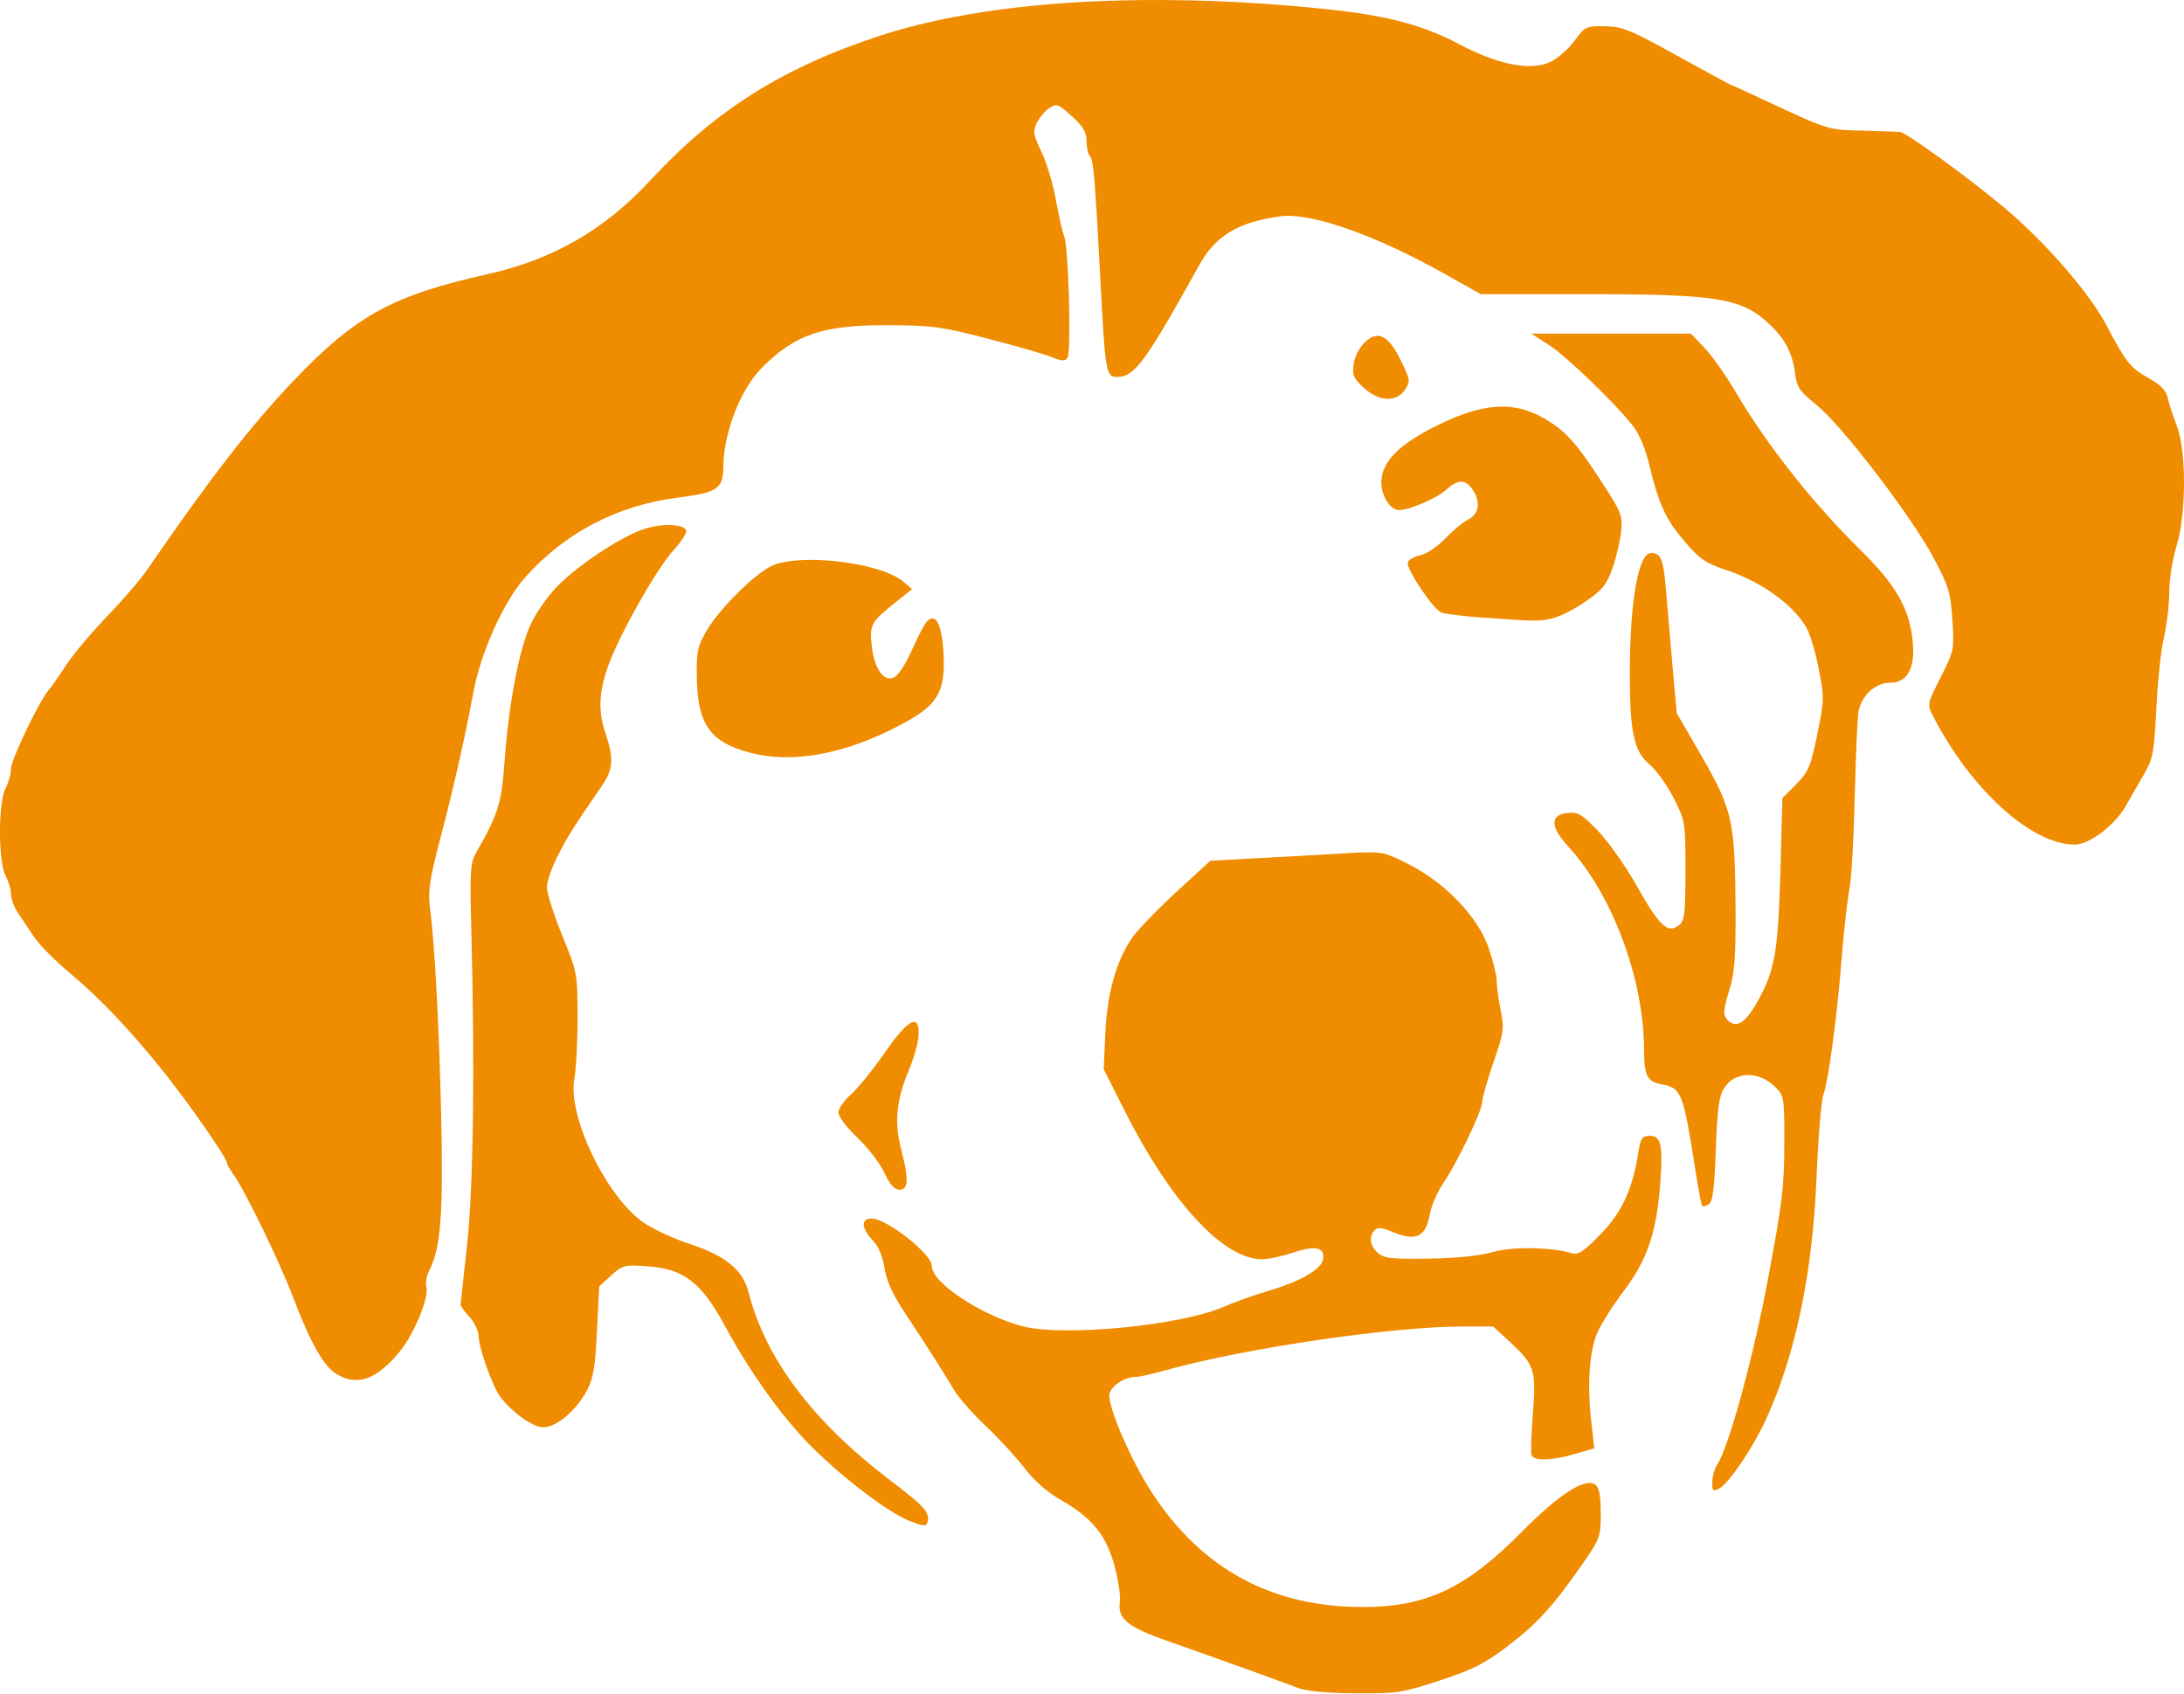
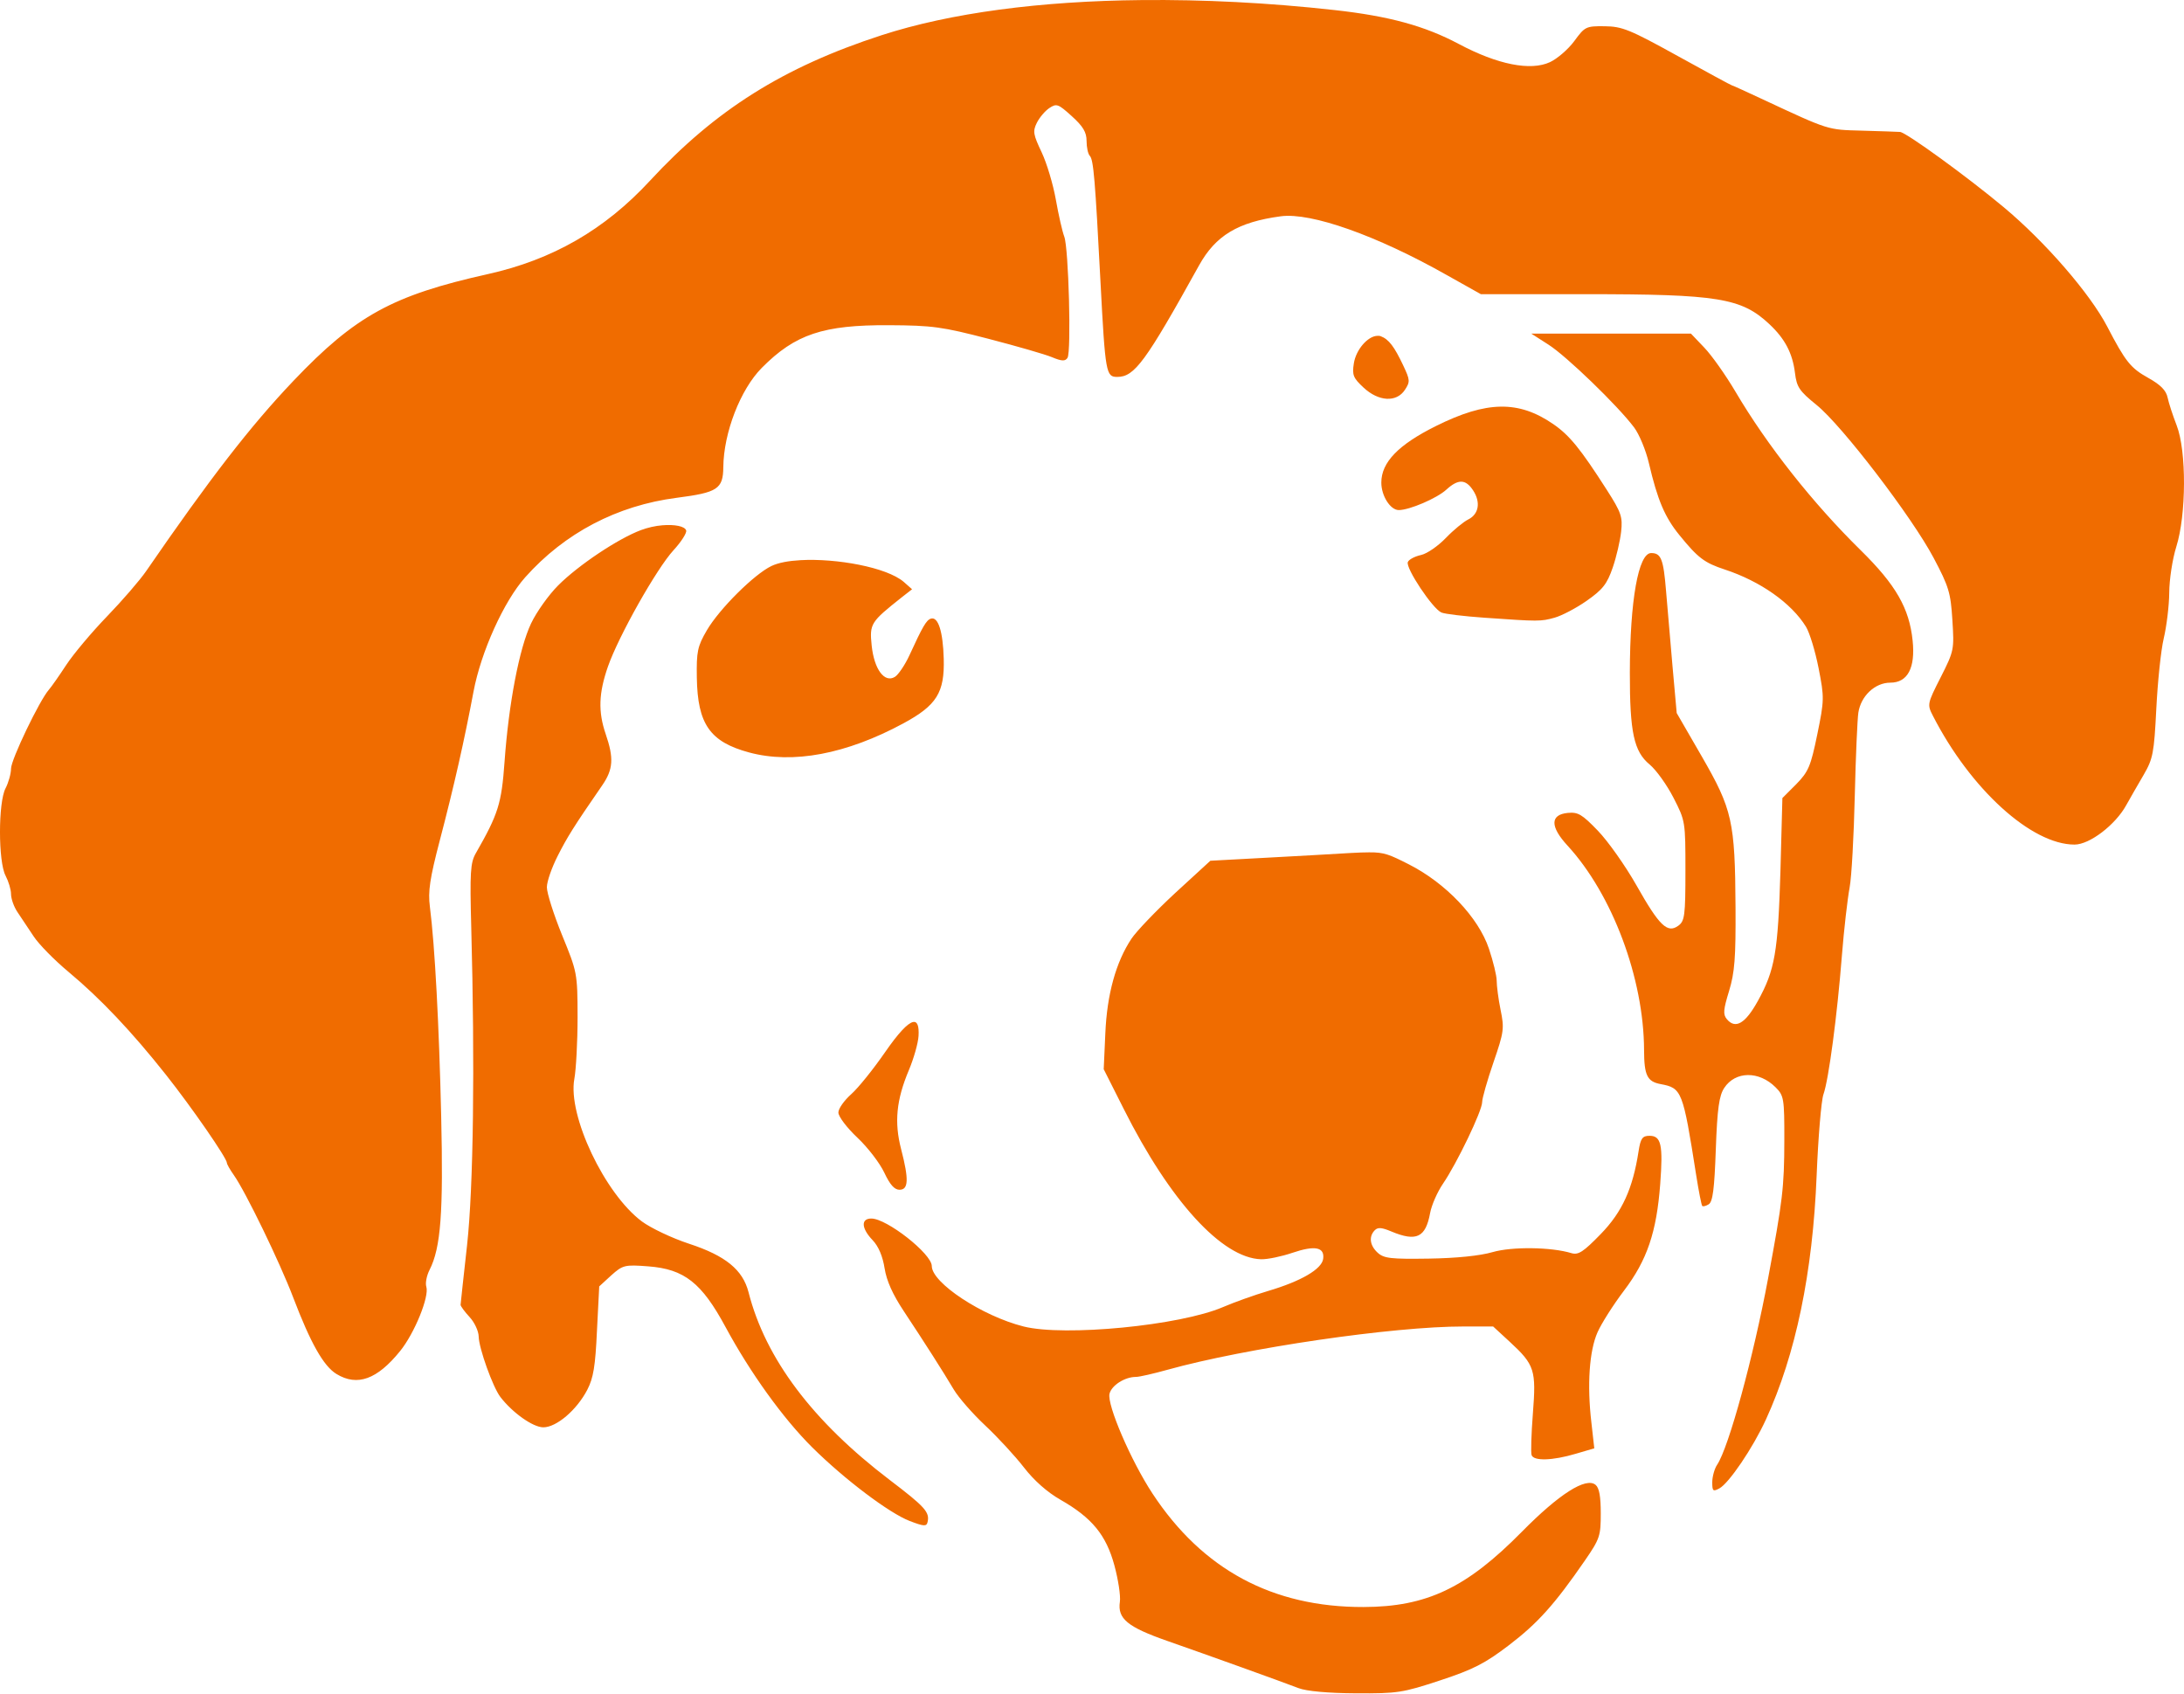
<svg xmlns="http://www.w3.org/2000/svg" id="svg2896" viewBox="0 0 500 387.65" version="1.1">
  <g id="layer1" transform="translate(-90 -29.967)">
-     <path id="path2917" style="fill:#f08c00" d="m351.41 29.982c-23.225 0.222-43.857 2.936-59.634 8.065-22.43 7.291-38.006 17.098-52.976 33.295-10.361 11.21-22.272 18.07-37.142 21.383-21.729 4.84-30.269 9.497-44.467 24.416-9.867 10.369-19.088 22.288-33.739 43.579-1.418 2.061-5.446 6.728-8.953 10.358-3.507 3.63-7.709 8.637-9.323 11.098-1.613 2.461-3.399 5.018-3.995 5.697-2.147 2.448-8.657 16.004-8.657 18.053 0 1.153-0.582 3.216-1.258 4.513-1.691 3.242-1.691 16.734 0 19.977 0.677 1.297 1.258 3.18 1.258 4.217s0.645 2.916 1.48 4.143c0.835 1.227 2.5 3.718 3.699 5.549 1.2 1.831 4.813 5.492 7.991 8.139 7.249 6.038 14.444 13.625 22.344 23.602 5.878 7.423 13.91 19.033 13.91 20.125 0 0.284 0.7 1.535 1.554 2.738 2.719 3.83 10.553 20.002 13.614 28.042 3.985 10.467 6.952 15.729 9.914 17.535 4.782 2.916 9.335 1.23 14.576-5.253 3.288-4.067 6.713-12.456 5.993-14.724-0.264-0.83 0.092-2.579 0.74-3.847 2.598-5.084 3.173-13.215 2.664-35.218-0.478-20.646-1.439-38.989-2.59-47.944-0.445-3.463-0.027-6.397 2.293-15.242 3.229-12.31 5.647-23.022 7.695-33.961 1.707-9.114 6.963-20.722 11.838-26.192 9.037-10.14 21.022-16.436 34.701-18.201 9.33-1.204 10.605-2.005 10.654-7.029 0.079-7.847 3.89-17.751 8.805-22.714 7.654-7.728 14.102-9.844 29.078-9.767 10.041 0.052 12.228 0.367 22.788 3.107 6.431 1.669 12.991 3.555 14.576 4.217 2.266 0.947 3.035 0.952 3.551 0.148 0.891-1.388 0.256-25.156-0.74-27.746-0.438-1.139-1.307-4.951-1.923-8.435-0.617-3.484-2.069-8.367-3.256-10.876-1.918-4.054-2.071-4.781-1.11-6.733 0.595-1.208 1.903-2.76 2.886-3.404 1.648-1.079 2.008-0.948 5.105 1.85 2.591 2.341 3.404 3.675 3.404 5.697 0 1.442 0.323 2.973 0.74 3.404 0.858 0.887 1.217 5.429 2.442 28.782 1.107 21.111 1.283 21.827 3.847 21.827 3.94 0 6.463-3.422 18.719-25.526 3.773-6.805 8.876-9.928 18.719-11.246 6.949-0.931 21.988 4.415 37.882 13.392l7.917 4.439h23.824c30.511 0.001 35.825 0.854 42.248 6.881 3.564 3.345 5.282 6.64 5.845 11.172 0.4 3.22 0.972 4.096 4.957 7.325 5.848 4.738 21.819 25.619 26.784 34.997 3.477 6.567 3.902 7.965 4.291 14.206 0.422 6.764 0.411 7.04-2.664 13.096-3.102 6.111-3.124 6.251-1.776 8.879 8.6 16.764 22.536 29.447 32.407 29.447 3.466 0 9.372-4.533 11.838-9.027 0.887-1.618 2.717-4.748 3.995-6.955 2.125-3.667 2.377-4.968 2.886-15.094 0.306-6.093 1.042-13.333 1.702-16.129 0.659-2.797 1.234-7.488 1.258-10.432 0.013-2.977 0.718-7.678 1.628-10.58 2.293-7.311 2.351-21.881 0.074-27.746-0.882-2.273-1.812-5.112-2.072-6.363-0.34-1.637-1.578-2.916-4.439-4.513-4.03-2.25-5.18-3.667-9.397-11.764-3.922-7.532-14.176-19.374-23.676-27.302-8.531-7.119-22.386-17.157-23.75-17.239-0.75-0.045-4.728-0.187-8.805-0.296-7.807-0.209-7.376-0.05-22.492-7.103-3.781-1.764-7.028-3.256-7.177-3.256-0.15 0-5.718-3.023-12.43-6.733-10.963-6.059-12.698-6.763-16.722-6.807-4.321-0.047-4.524 0.105-6.955 3.404-1.386 1.881-3.886 4.033-5.549 4.809-4.439 2.072-11.997 0.573-20.865-4.143-7.796-4.146-15.944-6.383-28.412-7.769-15.328-1.704-30.236-2.427-44.171-2.294zm89.156 76.356 3.921 2.516c4.131 2.62 15.867 13.971 19.607 18.941 1.193 1.585 2.716 5.269 3.404 8.213 1.976 8.46 3.657 12.368 6.955 16.425 4.284 5.269 5.725 6.367 10.432 7.917 8.095 2.666 15.228 7.66 18.571 13.096 0.836 1.359 2.13 5.621 2.886 9.47 1.323 6.741 1.315 7.308-0.296 15.168-1.495 7.289-2.016 8.535-4.809 11.394l-3.181 3.182-0.444 16.647c-0.554 18.679-1.271 22.745-5.179 29.817-2.862 5.178-5.137 6.512-7.103 4.143-0.898-1.083-0.783-2.176 0.518-6.437 1.292-4.23 1.546-7.599 1.48-19.163-0.112-19.685-0.748-22.426-7.695-34.479l-5.771-9.988-0.962-10.728c-0.523-5.875-1.185-13.616-1.48-17.239-0.593-7.289-1.141-8.657-3.404-8.657-2.946 0-4.857 10.926-4.883 27.376-0.022 13.641 0.93 18.054 4.513 21.013 1.512 1.248 3.966 4.677 5.475 7.621 2.72 5.304 2.738 5.435 2.738 16.721-0 10.317-0.182 11.522-1.628 12.578-2.493 1.822-4.34 0.032-9.544-9.175-2.534-4.482-6.556-10.171-8.879-12.578-3.648-3.781-4.55-4.294-6.881-4.069-4.047 0.389-4.085 3.115-0.074 7.473 10.28 11.169 17.483 30.417 17.535 46.835 0.018 5.786 0.721 7.196 3.773 7.769 4.883 0.916 5.108 1.461 8.139 20.717 0.591 3.753 1.221 6.991 1.406 7.177 0.185 0.186 0.818 0.039 1.48-0.37 0.929-0.575 1.302-3.447 1.627-12.578 0.334-9.393 0.77-12.3 1.924-14.058 2.554-3.888 7.973-3.939 11.764-0.148 1.888 1.888 2.021 2.517 1.998 12.134-0.018 10.889-0.399 13.815-3.699 31.519-3.376 18.112-9.023 38.782-11.69 42.765-0.598 0.893-1.11 2.721-1.11 3.995 0 2.053 0.183 2.179 1.628 1.406 2.17-1.162 7.665-9.232 10.654-15.76 6.847-14.95 10.713-33.588 11.616-55.861 0.358-8.832 1.067-17.212 1.554-18.571 1.212-3.384 3.165-18.265 4.218-31.667 0.48-6.114 1.31-13.194 1.776-15.686 0.466-2.491 0.971-11.954 1.184-21.013 0.214-9.058 0.598-17.598 0.814-19.015 0.59-3.865 3.825-6.881 7.325-6.881 3.981 0 5.748-3.392 5.105-9.618-0.764-7.402-3.81-12.753-11.912-20.717-10.903-10.715-21.361-23.924-28.633-36.254-2.237-3.793-5.479-8.381-7.177-10.136l-3.033-3.182h-18.275-18.275zm-35.366 0.518c-2.111 0.152-4.752 3.139-5.253 6.289-0.431 2.707-0.127 3.357 2.22 5.549 3.435 3.209 7.55 3.448 9.47 0.518 1.209-1.845 1.192-2.245-0.37-5.549-2.053-4.341-3.303-6.029-5.179-6.733-0.273-0.102-0.586-0.096-0.888-0.074zm28.338 16.203c-4.24 0.074-8.914 1.512-14.798 4.439-8.589 4.272-12.504 8.295-12.504 12.948 0 3.05 2.073 6.289 3.995 6.289 2.458 0 8.727-2.696 10.876-4.661 2.714-2.481 4.427-2.467 6.141 0.148 1.79 2.732 1.304 5.46-1.11 6.659-1.056 0.524-3.353 2.393-5.105 4.217-1.753 1.824-4.285 3.611-5.697 3.921-1.412 0.31-2.801 1.021-3.033 1.628-0.526 1.372 5.678 10.686 7.695 11.542 0.814 0.346 5.237 0.864 9.767 1.184 12.572 0.887 12.976 0.876 16.13 0 1.621-0.45 4.898-2.149 7.325-3.847 3.704-2.592 4.691-3.845 5.993-7.621 0.854-2.474 1.696-6.158 1.924-8.213 0.37-3.359 0.063-4.361-3.256-9.544-6.037-9.429-8.547-12.524-12.282-15.094-4.003-2.754-7.82-4.069-12.06-3.995zm-191.85 27.154c-1.649 0.13-3.419 0.536-4.957 1.11-5.175 1.932-14.246 7.957-18.941 12.652-2.144 2.144-4.954 6.067-6.215 8.731-2.694 5.688-5.106 18.263-6.067 31.667-0.687 9.587-1.439 11.955-6.585 20.939-1.235 2.156-1.373 4.367-1.036 16.943 0.848 31.659 0.509 59.403-0.962 72.805-0.791 7.206-1.48 13.3-1.48 13.614 0 0.314 0.94 1.59 2.072 2.812 1.132 1.222 2.048 3.217 2.072 4.439 0.041 2.689 3.244 11.597 4.957 13.836 2.772 3.622 7.475 6.955 9.84 6.955 3.027 0 7.667-3.976 10.062-8.583 1.405-2.702 1.849-5.401 2.22-13.54l0.518-10.136 2.738-2.516c2.665-2.38 3.096-2.486 8.509-2.072 8.247 0.631 12.206 3.764 17.683 13.91 5.594 10.363 13.136 20.884 19.829 27.524 7.371 7.312 17.651 15.076 22.345 16.869 3.264 1.247 3.832 1.261 4.069 0.222 0.511-2.243-0.549-3.452-8.657-9.618-17.63-13.409-28.451-27.762-32.333-42.987-1.311-5.141-5.284-8.369-13.614-11.098-3.931-1.288-8.792-3.61-10.802-5.105-8.509-6.332-17.019-24.272-15.464-32.629 0.392-2.105 0.74-8.47 0.74-14.132-0.016-10.188-0.11-10.353-3.551-18.793-1.913-4.691-3.478-9.627-3.478-10.95 0-1.324 1.131-4.511 2.442-7.103 2.178-4.306 3.642-6.698 10.211-16.203 2.557-3.701 2.699-6.266 0.814-11.764-1.761-5.136-1.605-9.387 0.518-15.464 2.439-6.981 11.154-22.435 15.02-26.636 1.792-1.948 3.063-3.97 2.886-4.513-0.324-0.987-2.654-1.401-5.401-1.184zm31.593 7.991c-2.73 0.152-5.048 0.567-6.659 1.332-3.938 1.869-11.936 9.825-14.798 14.724-2.154 3.686-2.384 4.877-2.294 10.802 0.162 10.666 2.999 14.745 11.986 17.165 9.983 2.688 22.217 0.403 35.293-6.659 7.639-4.126 9.459-7.052 9.248-14.798-0.169-6.223-1.278-9.731-2.959-9.175-1.028 0.34-1.873 1.8-4.883 8.361-1.02 2.222-2.543 4.468-3.33 4.957-2.387 1.484-4.765-1.731-5.327-7.177-0.515-4.99-0.231-5.38 6.881-11.024l2.368-1.85-1.924-1.702c-3.938-3.342-15.413-5.414-23.602-4.957zm130.22 66.886c-1.13 0.011-2.483 0.039-4.291 0.148-4.047 0.243-12.935 0.753-19.755 1.11l-12.356 0.666-8.065 7.399c-4.399 4.076-8.881 8.768-9.989 10.432-3.572 5.367-5.612 12.752-5.993 21.679l-0.37 8.213 4.587 9.101c10.58 21.075 22.516 34.152 31.445 34.405 1.467 0.042 4.704-0.639 7.177-1.48 5.168-1.756 7.416-1.291 7.029 1.406-0.335 2.335-5.017 5.088-12.578 7.325-3.17 0.938-7.823 2.609-10.358 3.699-9.828 4.229-36.284 6.8-45.651 4.439-9.496-2.393-21.013-10-21.013-13.836-0-2.787-10.29-10.876-13.836-10.876-2.432 0-2.303 2.244 0.296 4.957 1.358 1.417 2.303 3.691 2.737 6.437 0.453 2.866 1.854 5.975 4.365 9.767 4.783 7.221 9.015 13.847 11.468 17.979 1.075 1.812 4.278 5.495 7.177 8.213 2.899 2.717 6.893 7.046 8.879 9.618 2.3 2.979 5.346 5.681 8.361 7.399 7.224 4.117 10.466 8.065 12.356 15.02 0.88 3.239 1.459 6.993 1.258 8.361-0.564 3.84 1.715 5.749 10.876 8.953 9.627 3.367 25.904 9.218 30.039 10.802 1.811 0.694 6.694 1.147 13.096 1.184 9.59 0.055 10.718-0.128 19.311-2.959 7.604-2.506 10.28-3.883 15.759-8.065 6.568-5.012 10.434-9.298 17.387-19.385 3.457-5.014 3.625-5.674 3.625-10.802 0-3.813-0.337-5.808-1.184-6.511-2.203-1.829-8.372 2.108-16.869 10.728-12.692 12.876-21.795 17.202-36.254 17.239-20.822 0.054-36.85-8.554-48.314-25.97-4.927-7.484-10.468-20.36-9.841-22.862 0.481-1.915 3.492-3.852 6.067-3.847 0.771 0.001 4.006-0.746 7.177-1.628 18.013-5.008 51.75-9.931 67.773-9.914h6.807l3.773 3.477c5.765 5.314 6.097 6.505 5.327 16.425-0.365 4.69-0.495 8.978-0.296 9.544 0.493 1.405 4.83 1.258 10.062-0.296l4.291-1.258-0.666-5.919c-1.007-8.639-0.481-16.376 1.406-20.643 0.896-2.027 3.62-6.314 6.067-9.544 5.29-6.981 7.459-13.385 8.287-24.416 0.67-8.927 0.228-11.024-2.442-11.024-1.638 0-2.057 0.583-2.516 3.551-1.317 8.529-3.732 13.877-8.657 18.941-3.984 4.097-5.136 4.852-6.733 4.365-4.556-1.388-13.568-1.526-18.053-0.222-2.856 0.83-8.26 1.385-14.576 1.48-8.655 0.13-10.262-0.04-11.69-1.332-1.849-1.673-2.091-3.754-0.666-5.179 0.714-0.714 1.618-0.605 3.773 0.296 5.764 2.408 7.854 1.37 8.879-4.217 0.332-1.812 1.663-4.835 2.959-6.733 3.175-4.648 8.953-16.667 8.953-18.645 0-0.876 1.168-4.971 2.589-9.101 2.416-7.015 2.505-7.783 1.628-12.06-0.516-2.518-0.888-5.529-0.888-6.659 0-1.13-0.795-4.406-1.776-7.325-2.409-7.168-9.882-15.013-18.349-19.311-4.403-2.235-5.636-2.769-9.027-2.738zm-104.47 38.844c-1.247 0.259-3.398 2.562-6.437 6.955-2.611 3.775-6.07 8.099-7.695 9.544-1.624 1.445-2.959 3.31-2.959 4.217 0 0.925 1.929 3.476 4.365 5.771 2.389 2.251 5.131 5.839 6.141 7.991 1.289 2.746 2.324 3.921 3.478 3.921 2.063 0 2.186-2.323 0.37-9.323-1.584-6.107-1.103-11.213 1.776-18.053 1.123-2.669 2.123-6.17 2.22-7.843 0.134-2.309-0.288-3.383-1.258-3.182z" />
+     <path id="path2917" style="fill:#f06c00" d="m351.41 29.982c-23.225 0.222-43.857 2.936-59.634 8.065-22.43 7.291-38.006 17.098-52.976 33.295-10.361 11.21-22.272 18.07-37.142 21.383-21.729 4.84-30.269 9.497-44.467 24.416-9.867 10.369-19.088 22.288-33.739 43.579-1.418 2.061-5.446 6.728-8.953 10.358-3.507 3.63-7.709 8.637-9.323 11.098-1.613 2.461-3.399 5.018-3.995 5.697-2.147 2.448-8.657 16.004-8.657 18.053 0 1.153-0.582 3.216-1.258 4.513-1.691 3.242-1.691 16.734 0 19.977 0.677 1.297 1.258 3.18 1.258 4.217s0.645 2.916 1.48 4.143c0.835 1.227 2.5 3.718 3.699 5.549 1.2 1.831 4.813 5.492 7.991 8.139 7.249 6.038 14.444 13.625 22.344 23.602 5.878 7.423 13.91 19.033 13.91 20.125 0 0.284 0.7 1.535 1.554 2.738 2.719 3.83 10.553 20.002 13.614 28.042 3.985 10.467 6.952 15.729 9.914 17.535 4.782 2.916 9.335 1.23 14.576-5.253 3.288-4.067 6.713-12.456 5.993-14.724-0.264-0.83 0.092-2.579 0.74-3.847 2.598-5.084 3.173-13.215 2.664-35.218-0.478-20.646-1.439-38.989-2.59-47.944-0.445-3.463-0.027-6.397 2.293-15.242 3.229-12.31 5.647-23.022 7.695-33.961 1.707-9.114 6.963-20.722 11.838-26.192 9.037-10.14 21.022-16.436 34.701-18.201 9.33-1.204 10.605-2.005 10.654-7.029 0.079-7.847 3.89-17.751 8.805-22.714 7.654-7.728 14.102-9.844 29.078-9.767 10.041 0.052 12.228 0.367 22.788 3.107 6.431 1.669 12.991 3.555 14.576 4.217 2.266 0.947 3.035 0.952 3.551 0.148 0.891-1.388 0.256-25.156-0.74-27.746-0.438-1.139-1.307-4.951-1.923-8.435-0.617-3.484-2.069-8.367-3.256-10.876-1.918-4.054-2.071-4.781-1.11-6.733 0.595-1.208 1.903-2.76 2.886-3.404 1.648-1.079 2.008-0.948 5.105 1.85 2.591 2.341 3.404 3.675 3.404 5.697 0 1.442 0.323 2.973 0.74 3.404 0.858 0.887 1.217 5.429 2.442 28.782 1.107 21.111 1.283 21.827 3.847 21.827 3.94 0 6.463-3.422 18.719-25.526 3.773-6.805 8.876-9.928 18.719-11.246 6.949-0.931 21.988 4.415 37.882 13.392l7.917 4.439h23.824c30.511 0.001 35.825 0.854 42.248 6.881 3.564 3.345 5.282 6.64 5.845 11.172 0.4 3.22 0.972 4.096 4.957 7.325 5.848 4.738 21.819 25.619 26.784 34.997 3.477 6.567 3.902 7.965 4.291 14.206 0.422 6.764 0.411 7.04-2.664 13.096-3.102 6.111-3.124 6.251-1.776 8.879 8.6 16.764 22.536 29.447 32.407 29.447 3.466 0 9.372-4.533 11.838-9.027 0.887-1.618 2.717-4.748 3.995-6.955 2.125-3.667 2.377-4.968 2.886-15.094 0.306-6.093 1.042-13.333 1.702-16.129 0.659-2.797 1.234-7.488 1.258-10.432 0.013-2.977 0.718-7.678 1.628-10.58 2.293-7.311 2.351-21.881 0.074-27.746-0.882-2.273-1.812-5.112-2.072-6.363-0.34-1.637-1.578-2.916-4.439-4.513-4.03-2.25-5.18-3.667-9.397-11.764-3.922-7.532-14.176-19.374-23.676-27.302-8.531-7.119-22.386-17.157-23.75-17.239-0.75-0.045-4.728-0.187-8.805-0.296-7.807-0.209-7.376-0.05-22.492-7.103-3.781-1.764-7.028-3.256-7.177-3.256-0.15 0-5.718-3.023-12.43-6.733-10.963-6.059-12.698-6.763-16.722-6.807-4.321-0.047-4.524 0.105-6.955 3.404-1.386 1.881-3.886 4.033-5.549 4.809-4.439 2.072-11.997 0.573-20.865-4.143-7.796-4.146-15.944-6.383-28.412-7.769-15.328-1.704-30.236-2.427-44.171-2.294zm89.156 76.356 3.921 2.516c4.131 2.62 15.867 13.971 19.607 18.941 1.193 1.585 2.716 5.269 3.404 8.213 1.976 8.46 3.657 12.368 6.955 16.425 4.284 5.269 5.725 6.367 10.432 7.917 8.095 2.666 15.228 7.66 18.571 13.096 0.836 1.359 2.13 5.621 2.886 9.47 1.323 6.741 1.315 7.308-0.296 15.168-1.495 7.289-2.016 8.535-4.809 11.394l-3.181 3.182-0.444 16.647c-0.554 18.679-1.271 22.745-5.179 29.817-2.862 5.178-5.137 6.512-7.103 4.143-0.898-1.083-0.783-2.176 0.518-6.437 1.292-4.23 1.546-7.599 1.48-19.163-0.112-19.685-0.748-22.426-7.695-34.479l-5.771-9.988-0.962-10.728c-0.523-5.875-1.185-13.616-1.48-17.239-0.593-7.289-1.141-8.657-3.404-8.657-2.946 0-4.857 10.926-4.883 27.376-0.022 13.641 0.93 18.054 4.513 21.013 1.512 1.248 3.966 4.677 5.475 7.621 2.72 5.304 2.738 5.435 2.738 16.721-0 10.317-0.182 11.522-1.628 12.578-2.493 1.822-4.34 0.032-9.544-9.175-2.534-4.482-6.556-10.171-8.879-12.578-3.648-3.781-4.55-4.294-6.881-4.069-4.047 0.389-4.085 3.115-0.074 7.473 10.28 11.169 17.483 30.417 17.535 46.835 0.018 5.786 0.721 7.196 3.773 7.769 4.883 0.916 5.108 1.461 8.139 20.717 0.591 3.753 1.221 6.991 1.406 7.177 0.185 0.186 0.818 0.039 1.48-0.37 0.929-0.575 1.302-3.447 1.627-12.578 0.334-9.393 0.77-12.3 1.924-14.058 2.554-3.888 7.973-3.939 11.764-0.148 1.888 1.888 2.021 2.517 1.998 12.134-0.018 10.889-0.399 13.815-3.699 31.519-3.376 18.112-9.023 38.782-11.69 42.765-0.598 0.893-1.11 2.721-1.11 3.995 0 2.053 0.183 2.179 1.628 1.406 2.17-1.162 7.665-9.232 10.654-15.76 6.847-14.95 10.713-33.588 11.616-55.861 0.358-8.832 1.067-17.212 1.554-18.571 1.212-3.384 3.165-18.265 4.218-31.667 0.48-6.114 1.31-13.194 1.776-15.686 0.466-2.491 0.971-11.954 1.184-21.013 0.214-9.058 0.598-17.598 0.814-19.015 0.59-3.865 3.825-6.881 7.325-6.881 3.981 0 5.748-3.392 5.105-9.618-0.764-7.402-3.81-12.753-11.912-20.717-10.903-10.715-21.361-23.924-28.633-36.254-2.237-3.793-5.479-8.381-7.177-10.136l-3.033-3.182h-18.275-18.275zm-35.366 0.518c-2.111 0.152-4.752 3.139-5.253 6.289-0.431 2.707-0.127 3.357 2.22 5.549 3.435 3.209 7.55 3.448 9.47 0.518 1.209-1.845 1.192-2.245-0.37-5.549-2.053-4.341-3.303-6.029-5.179-6.733-0.273-0.102-0.586-0.096-0.888-0.074zm28.338 16.203c-4.24 0.074-8.914 1.512-14.798 4.439-8.589 4.272-12.504 8.295-12.504 12.948 0 3.05 2.073 6.289 3.995 6.289 2.458 0 8.727-2.696 10.876-4.661 2.714-2.481 4.427-2.467 6.141 0.148 1.79 2.732 1.304 5.46-1.11 6.659-1.056 0.524-3.353 2.393-5.105 4.217-1.753 1.824-4.285 3.611-5.697 3.921-1.412 0.31-2.801 1.021-3.033 1.628-0.526 1.372 5.678 10.686 7.695 11.542 0.814 0.346 5.237 0.864 9.767 1.184 12.572 0.887 12.976 0.876 16.13 0 1.621-0.45 4.898-2.149 7.325-3.847 3.704-2.592 4.691-3.845 5.993-7.621 0.854-2.474 1.696-6.158 1.924-8.213 0.37-3.359 0.063-4.361-3.256-9.544-6.037-9.429-8.547-12.524-12.282-15.094-4.003-2.754-7.82-4.069-12.06-3.995zm-191.85 27.154c-1.649 0.13-3.419 0.536-4.957 1.11-5.175 1.932-14.246 7.957-18.941 12.652-2.144 2.144-4.954 6.067-6.215 8.731-2.694 5.688-5.106 18.263-6.067 31.667-0.687 9.587-1.439 11.955-6.585 20.939-1.235 2.156-1.373 4.367-1.036 16.943 0.848 31.659 0.509 59.403-0.962 72.805-0.791 7.206-1.48 13.3-1.48 13.614 0 0.314 0.94 1.59 2.072 2.812 1.132 1.222 2.048 3.217 2.072 4.439 0.041 2.689 3.244 11.597 4.957 13.836 2.772 3.622 7.475 6.955 9.84 6.955 3.027 0 7.667-3.976 10.062-8.583 1.405-2.702 1.849-5.401 2.22-13.54l0.518-10.136 2.738-2.516c2.665-2.38 3.096-2.486 8.509-2.072 8.247 0.631 12.206 3.764 17.683 13.91 5.594 10.363 13.136 20.884 19.829 27.524 7.371 7.312 17.651 15.076 22.345 16.869 3.264 1.247 3.832 1.261 4.069 0.222 0.511-2.243-0.549-3.452-8.657-9.618-17.63-13.409-28.451-27.762-32.333-42.987-1.311-5.141-5.284-8.369-13.614-11.098-3.931-1.288-8.792-3.61-10.802-5.105-8.509-6.332-17.019-24.272-15.464-32.629 0.392-2.105 0.74-8.47 0.74-14.132-0.016-10.188-0.11-10.353-3.551-18.793-1.913-4.691-3.478-9.627-3.478-10.95 0-1.324 1.131-4.511 2.442-7.103 2.178-4.306 3.642-6.698 10.211-16.203 2.557-3.701 2.699-6.266 0.814-11.764-1.761-5.136-1.605-9.387 0.518-15.464 2.439-6.981 11.154-22.435 15.02-26.636 1.792-1.948 3.063-3.97 2.886-4.513-0.324-0.987-2.654-1.401-5.401-1.184zm31.593 7.991c-2.73 0.152-5.048 0.567-6.659 1.332-3.938 1.869-11.936 9.825-14.798 14.724-2.154 3.686-2.384 4.877-2.294 10.802 0.162 10.666 2.999 14.745 11.986 17.165 9.983 2.688 22.217 0.403 35.293-6.659 7.639-4.126 9.459-7.052 9.248-14.798-0.169-6.223-1.278-9.731-2.959-9.175-1.028 0.34-1.873 1.8-4.883 8.361-1.02 2.222-2.543 4.468-3.33 4.957-2.387 1.484-4.765-1.731-5.327-7.177-0.515-4.99-0.231-5.38 6.881-11.024l2.368-1.85-1.924-1.702c-3.938-3.342-15.413-5.414-23.602-4.957zm130.22 66.886c-1.13 0.011-2.483 0.039-4.291 0.148-4.047 0.243-12.935 0.753-19.755 1.11l-12.356 0.666-8.065 7.399c-4.399 4.076-8.881 8.768-9.989 10.432-3.572 5.367-5.612 12.752-5.993 21.679l-0.37 8.213 4.587 9.101c10.58 21.075 22.516 34.152 31.445 34.405 1.467 0.042 4.704-0.639 7.177-1.48 5.168-1.756 7.416-1.291 7.029 1.406-0.335 2.335-5.017 5.088-12.578 7.325-3.17 0.938-7.823 2.609-10.358 3.699-9.828 4.229-36.284 6.8-45.651 4.439-9.496-2.393-21.013-10-21.013-13.836-0-2.787-10.29-10.876-13.836-10.876-2.432 0-2.303 2.244 0.296 4.957 1.358 1.417 2.303 3.691 2.737 6.437 0.453 2.866 1.854 5.975 4.365 9.767 4.783 7.221 9.015 13.847 11.468 17.979 1.075 1.812 4.278 5.495 7.177 8.213 2.899 2.717 6.893 7.046 8.879 9.618 2.3 2.979 5.346 5.681 8.361 7.399 7.224 4.117 10.466 8.065 12.356 15.02 0.88 3.239 1.459 6.993 1.258 8.361-0.564 3.84 1.715 5.749 10.876 8.953 9.627 3.367 25.904 9.218 30.039 10.802 1.811 0.694 6.694 1.147 13.096 1.184 9.59 0.055 10.718-0.128 19.311-2.959 7.604-2.506 10.28-3.883 15.759-8.065 6.568-5.012 10.434-9.298 17.387-19.385 3.457-5.014 3.625-5.674 3.625-10.802 0-3.813-0.337-5.808-1.184-6.511-2.203-1.829-8.372 2.108-16.869 10.728-12.692 12.876-21.795 17.202-36.254 17.239-20.822 0.054-36.85-8.554-48.314-25.97-4.927-7.484-10.468-20.36-9.841-22.862 0.481-1.915 3.492-3.852 6.067-3.847 0.771 0.001 4.006-0.746 7.177-1.628 18.013-5.008 51.75-9.931 67.773-9.914h6.807l3.773 3.477c5.765 5.314 6.097 6.505 5.327 16.425-0.365 4.69-0.495 8.978-0.296 9.544 0.493 1.405 4.83 1.258 10.062-0.296l4.291-1.258-0.666-5.919c-1.007-8.639-0.481-16.376 1.406-20.643 0.896-2.027 3.62-6.314 6.067-9.544 5.29-6.981 7.459-13.385 8.287-24.416 0.67-8.927 0.228-11.024-2.442-11.024-1.638 0-2.057 0.583-2.516 3.551-1.317 8.529-3.732 13.877-8.657 18.941-3.984 4.097-5.136 4.852-6.733 4.365-4.556-1.388-13.568-1.526-18.053-0.222-2.856 0.83-8.26 1.385-14.576 1.48-8.655 0.13-10.262-0.04-11.69-1.332-1.849-1.673-2.091-3.754-0.666-5.179 0.714-0.714 1.618-0.605 3.773 0.296 5.764 2.408 7.854 1.37 8.879-4.217 0.332-1.812 1.663-4.835 2.959-6.733 3.175-4.648 8.953-16.667 8.953-18.645 0-0.876 1.168-4.971 2.589-9.101 2.416-7.015 2.505-7.783 1.628-12.06-0.516-2.518-0.888-5.529-0.888-6.659 0-1.13-0.795-4.406-1.776-7.325-2.409-7.168-9.882-15.013-18.349-19.311-4.403-2.235-5.636-2.769-9.027-2.738zm-104.47 38.844c-1.247 0.259-3.398 2.562-6.437 6.955-2.611 3.775-6.07 8.099-7.695 9.544-1.624 1.445-2.959 3.31-2.959 4.217 0 0.925 1.929 3.476 4.365 5.771 2.389 2.251 5.131 5.839 6.141 7.991 1.289 2.746 2.324 3.921 3.478 3.921 2.063 0 2.186-2.323 0.37-9.323-1.584-6.107-1.103-11.213 1.776-18.053 1.123-2.669 2.123-6.17 2.22-7.843 0.134-2.309-0.288-3.383-1.258-3.182z" />
  </g>
</svg>
